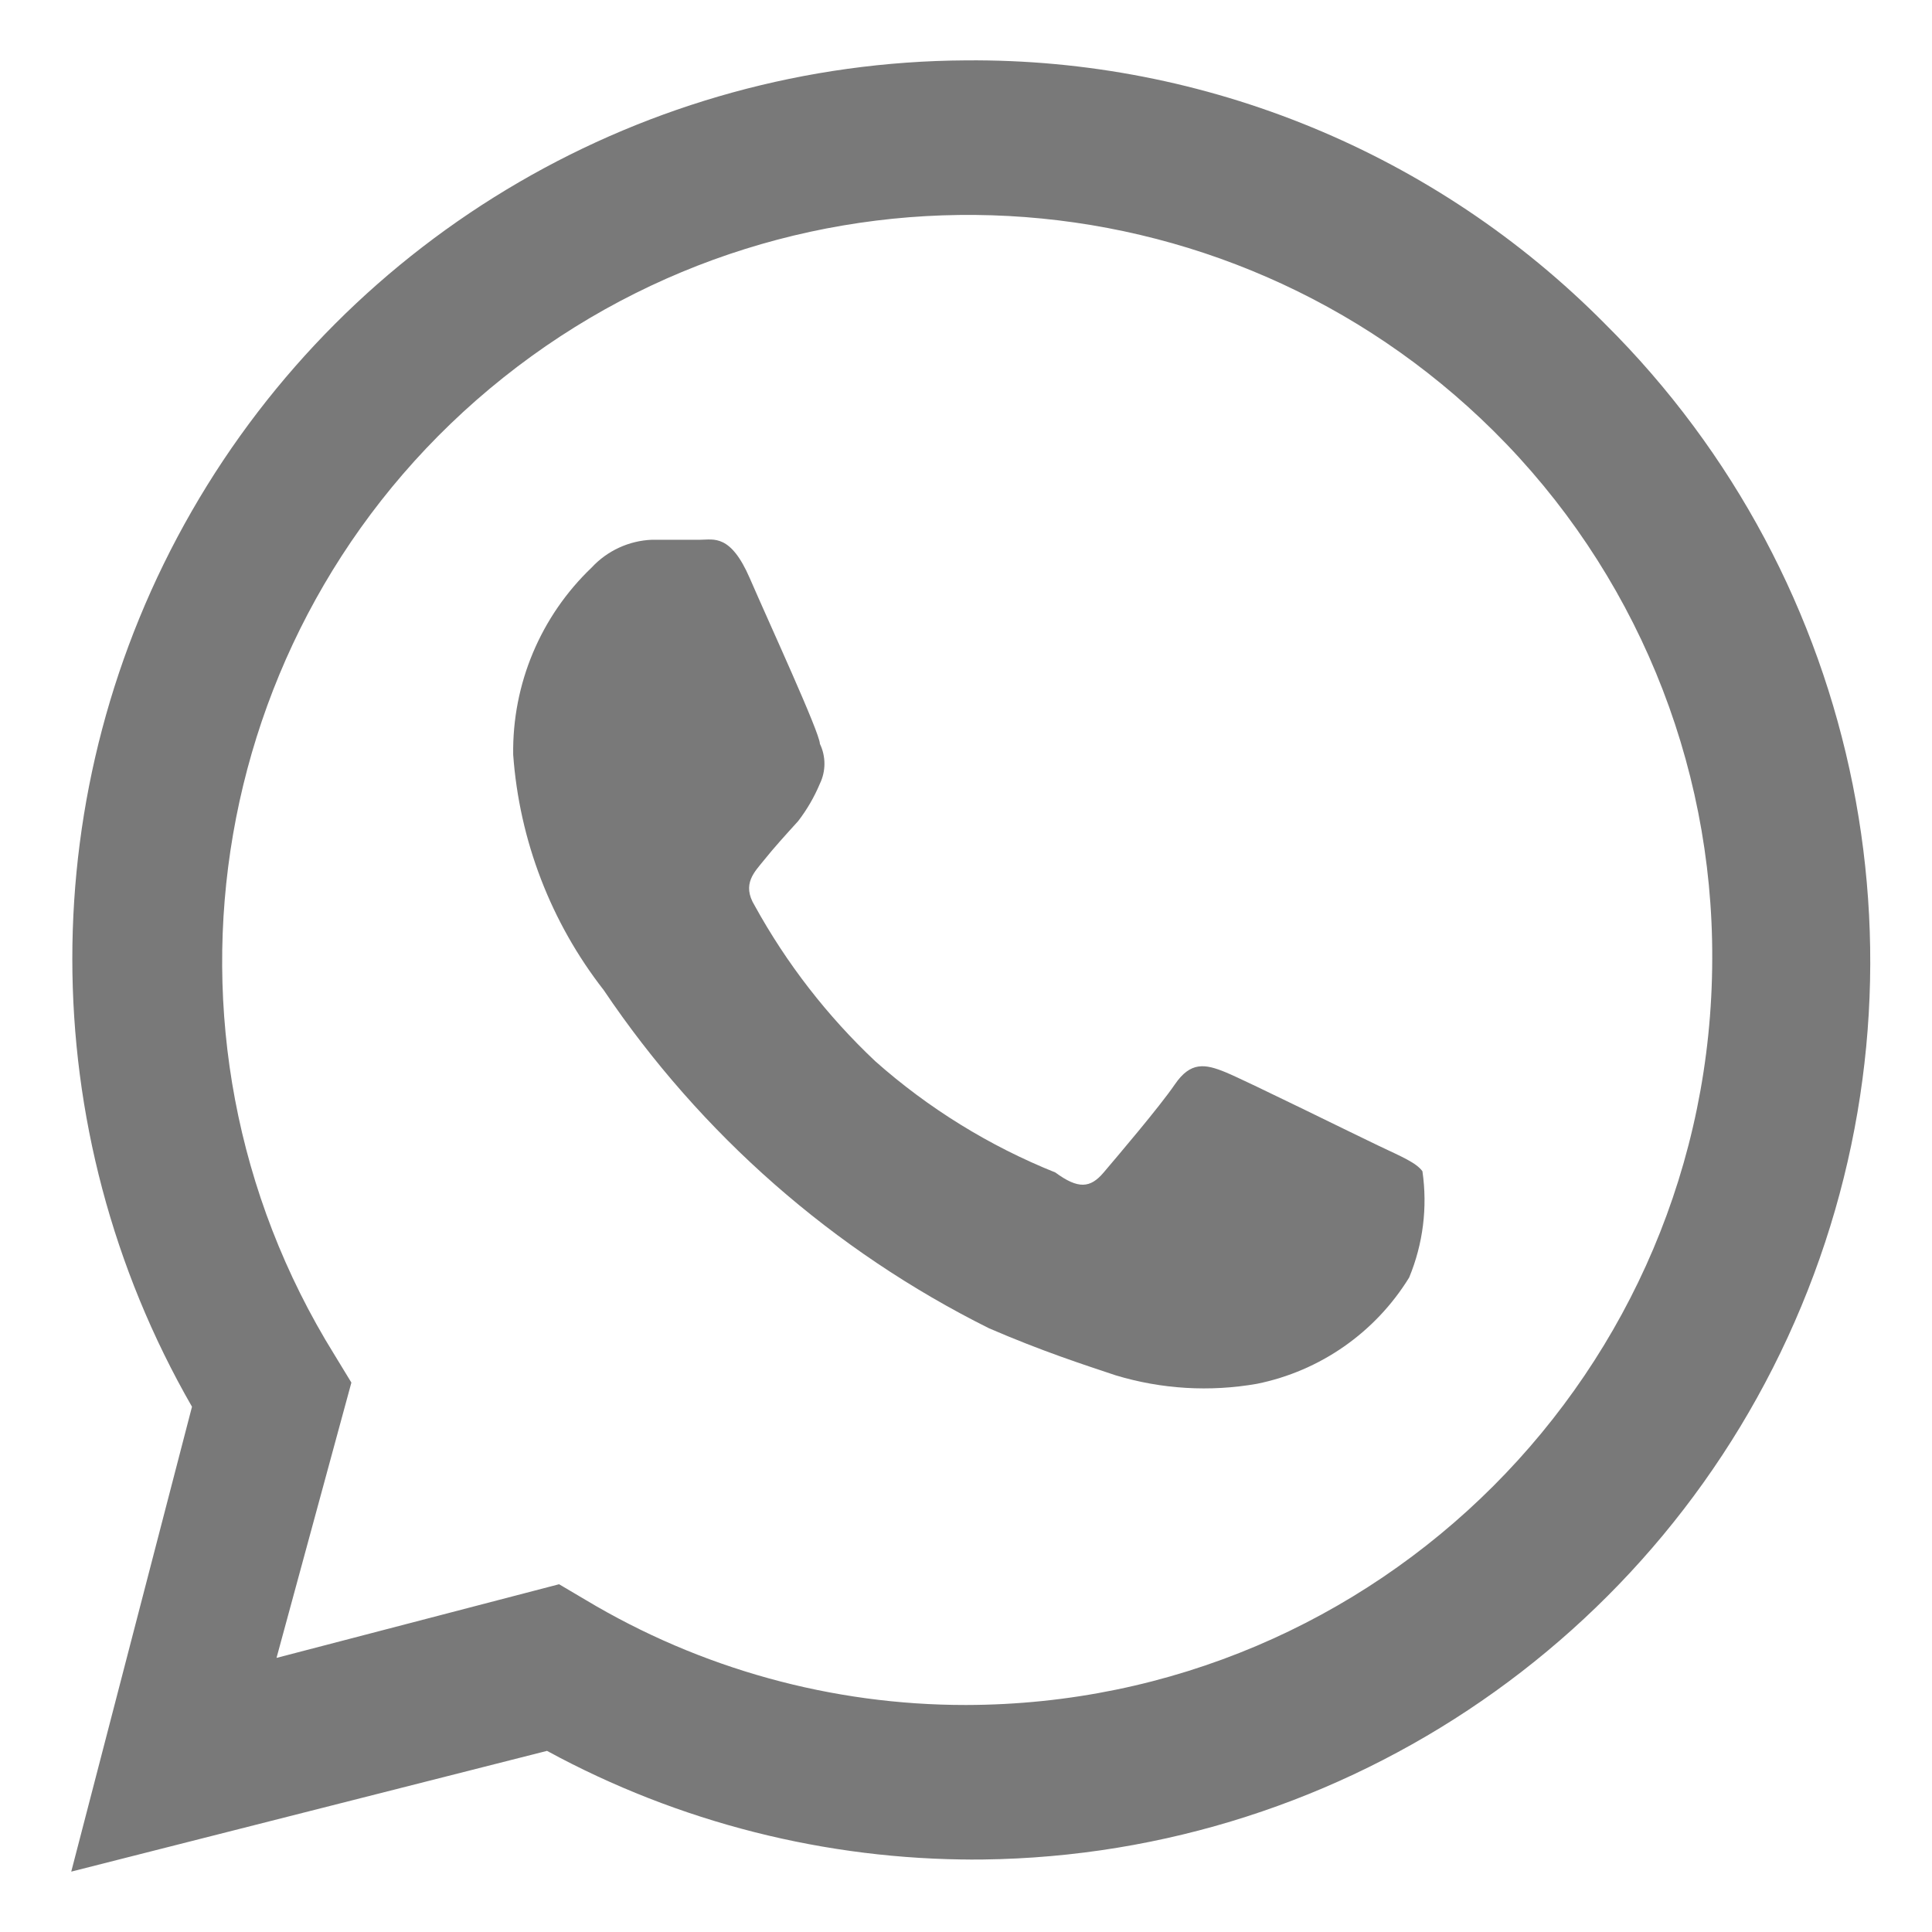
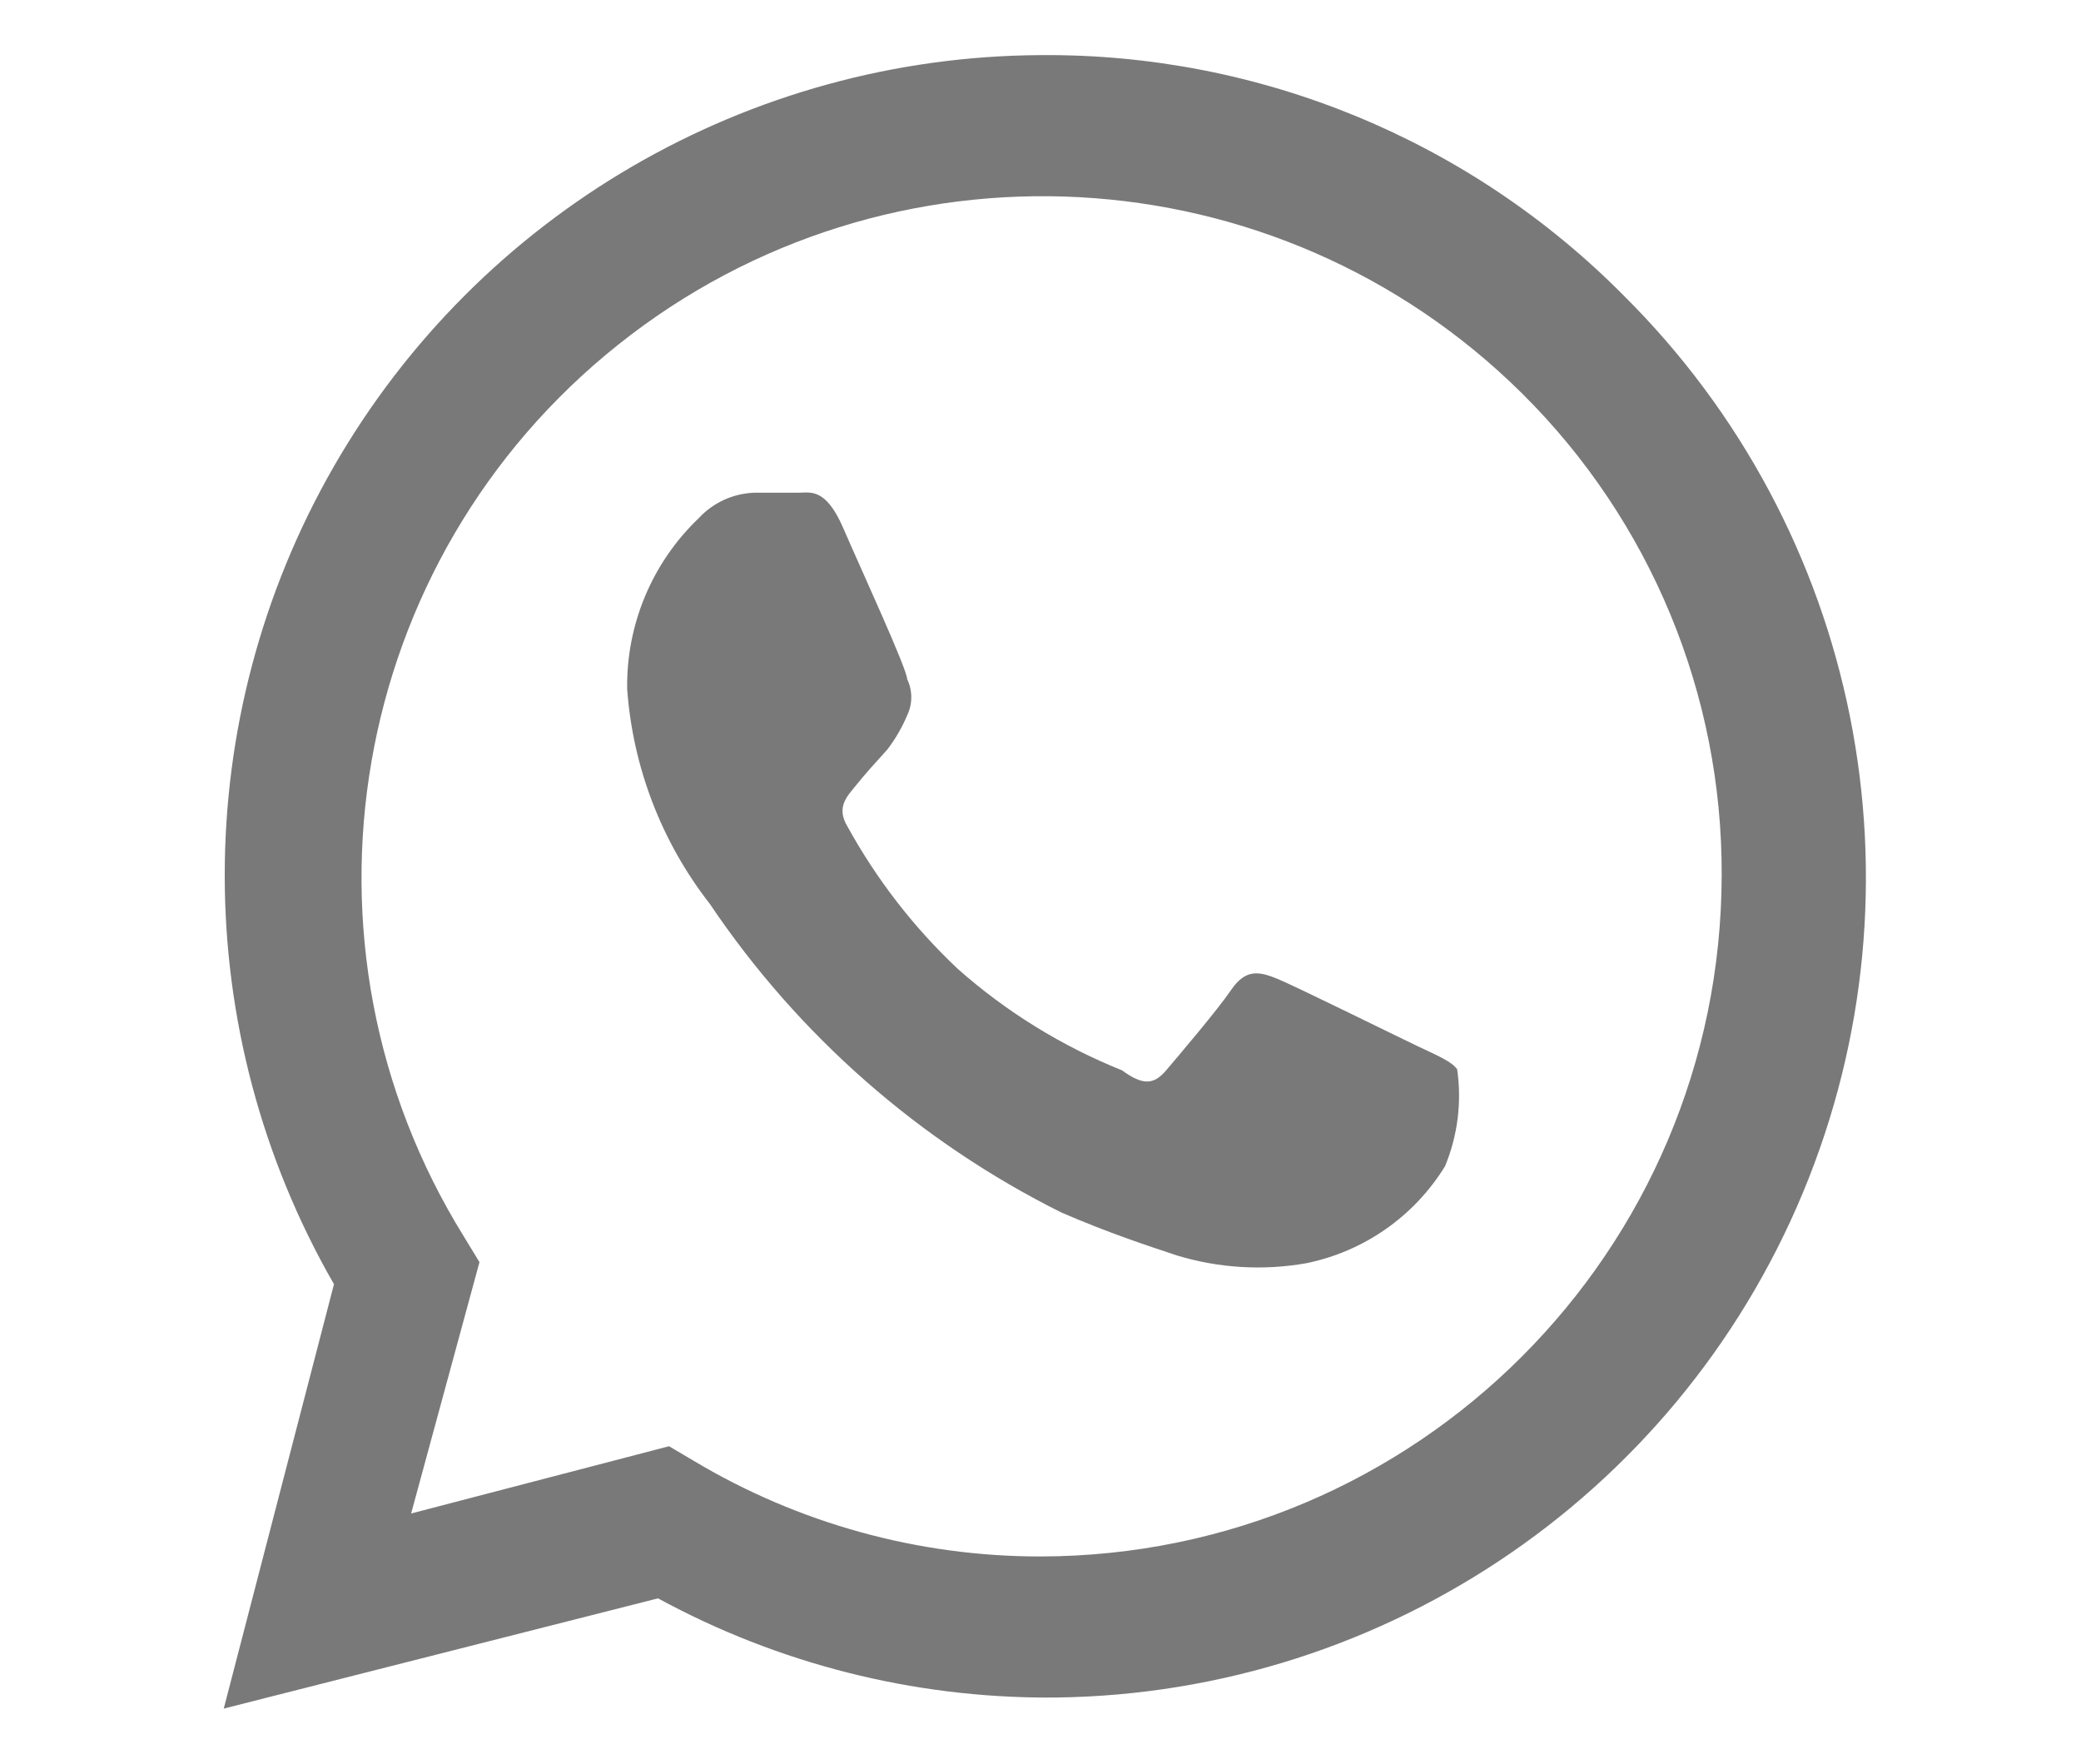
- <svg xmlns="http://www.w3.org/2000/svg" fill="#797979" width="800px" height="800px" viewBox="0 0 16 16">
+ <svg xmlns="http://www.w3.org/2000/svg" fill="#797979" width="59px" height="50px" viewBox="0 0 16 16">
  <path d="M11.42 9.49c-.19-.09-1.1-.54-1.27-.61s-.29-.09-.42.1-.48.6-.59.73-.21.14-.4 0a5.13 5.13 0 0 1-1.49-.92 5.25 5.25 0 0 1-1-1.29c-.11-.18 0-.28.08-.38s.18-.21.28-.32a1.39 1.39 0 0 0 .18-.31.38.38 0 0 0 0-.33c0-.09-.42-1-.58-1.37s-.3-.32-.41-.32h-.4a.72.72 0 0 0-.5.23 2.1 2.1 0 0 0-.65 1.55A3.59 3.59 0 0 0 5 8.2 8.32 8.32 0 0 0 8.19 11c.44.19.78.3 1.05.39a2.53 2.53 0 0 0 1.17.07 1.93 1.93 0 0 0 1.26-.88 1.67 1.67 0 0 0 .11-.88c-.05-.07-.17-.12-.36-.21z" />
  <path d="M13.29 2.68A7.36 7.36 0 0 0 8 .5a7.44 7.44 0 0 0-6.41 11.15l-1 3.85 3.94-1a7.4 7.4 0 0 0 3.55.9H8a7.44 7.44 0 0 0 5.29-12.72zM8 14.12a6.12 6.12 0 0 1-3.15-.87l-.22-.13-2.34.61.62-2.28-.14-.23a6.18 6.18 0 0 1 9.6-7.65 6.12 6.12 0 0 1 1.81 4.37A6.19 6.19 0 0 1 8 14.12z" />
</svg>
